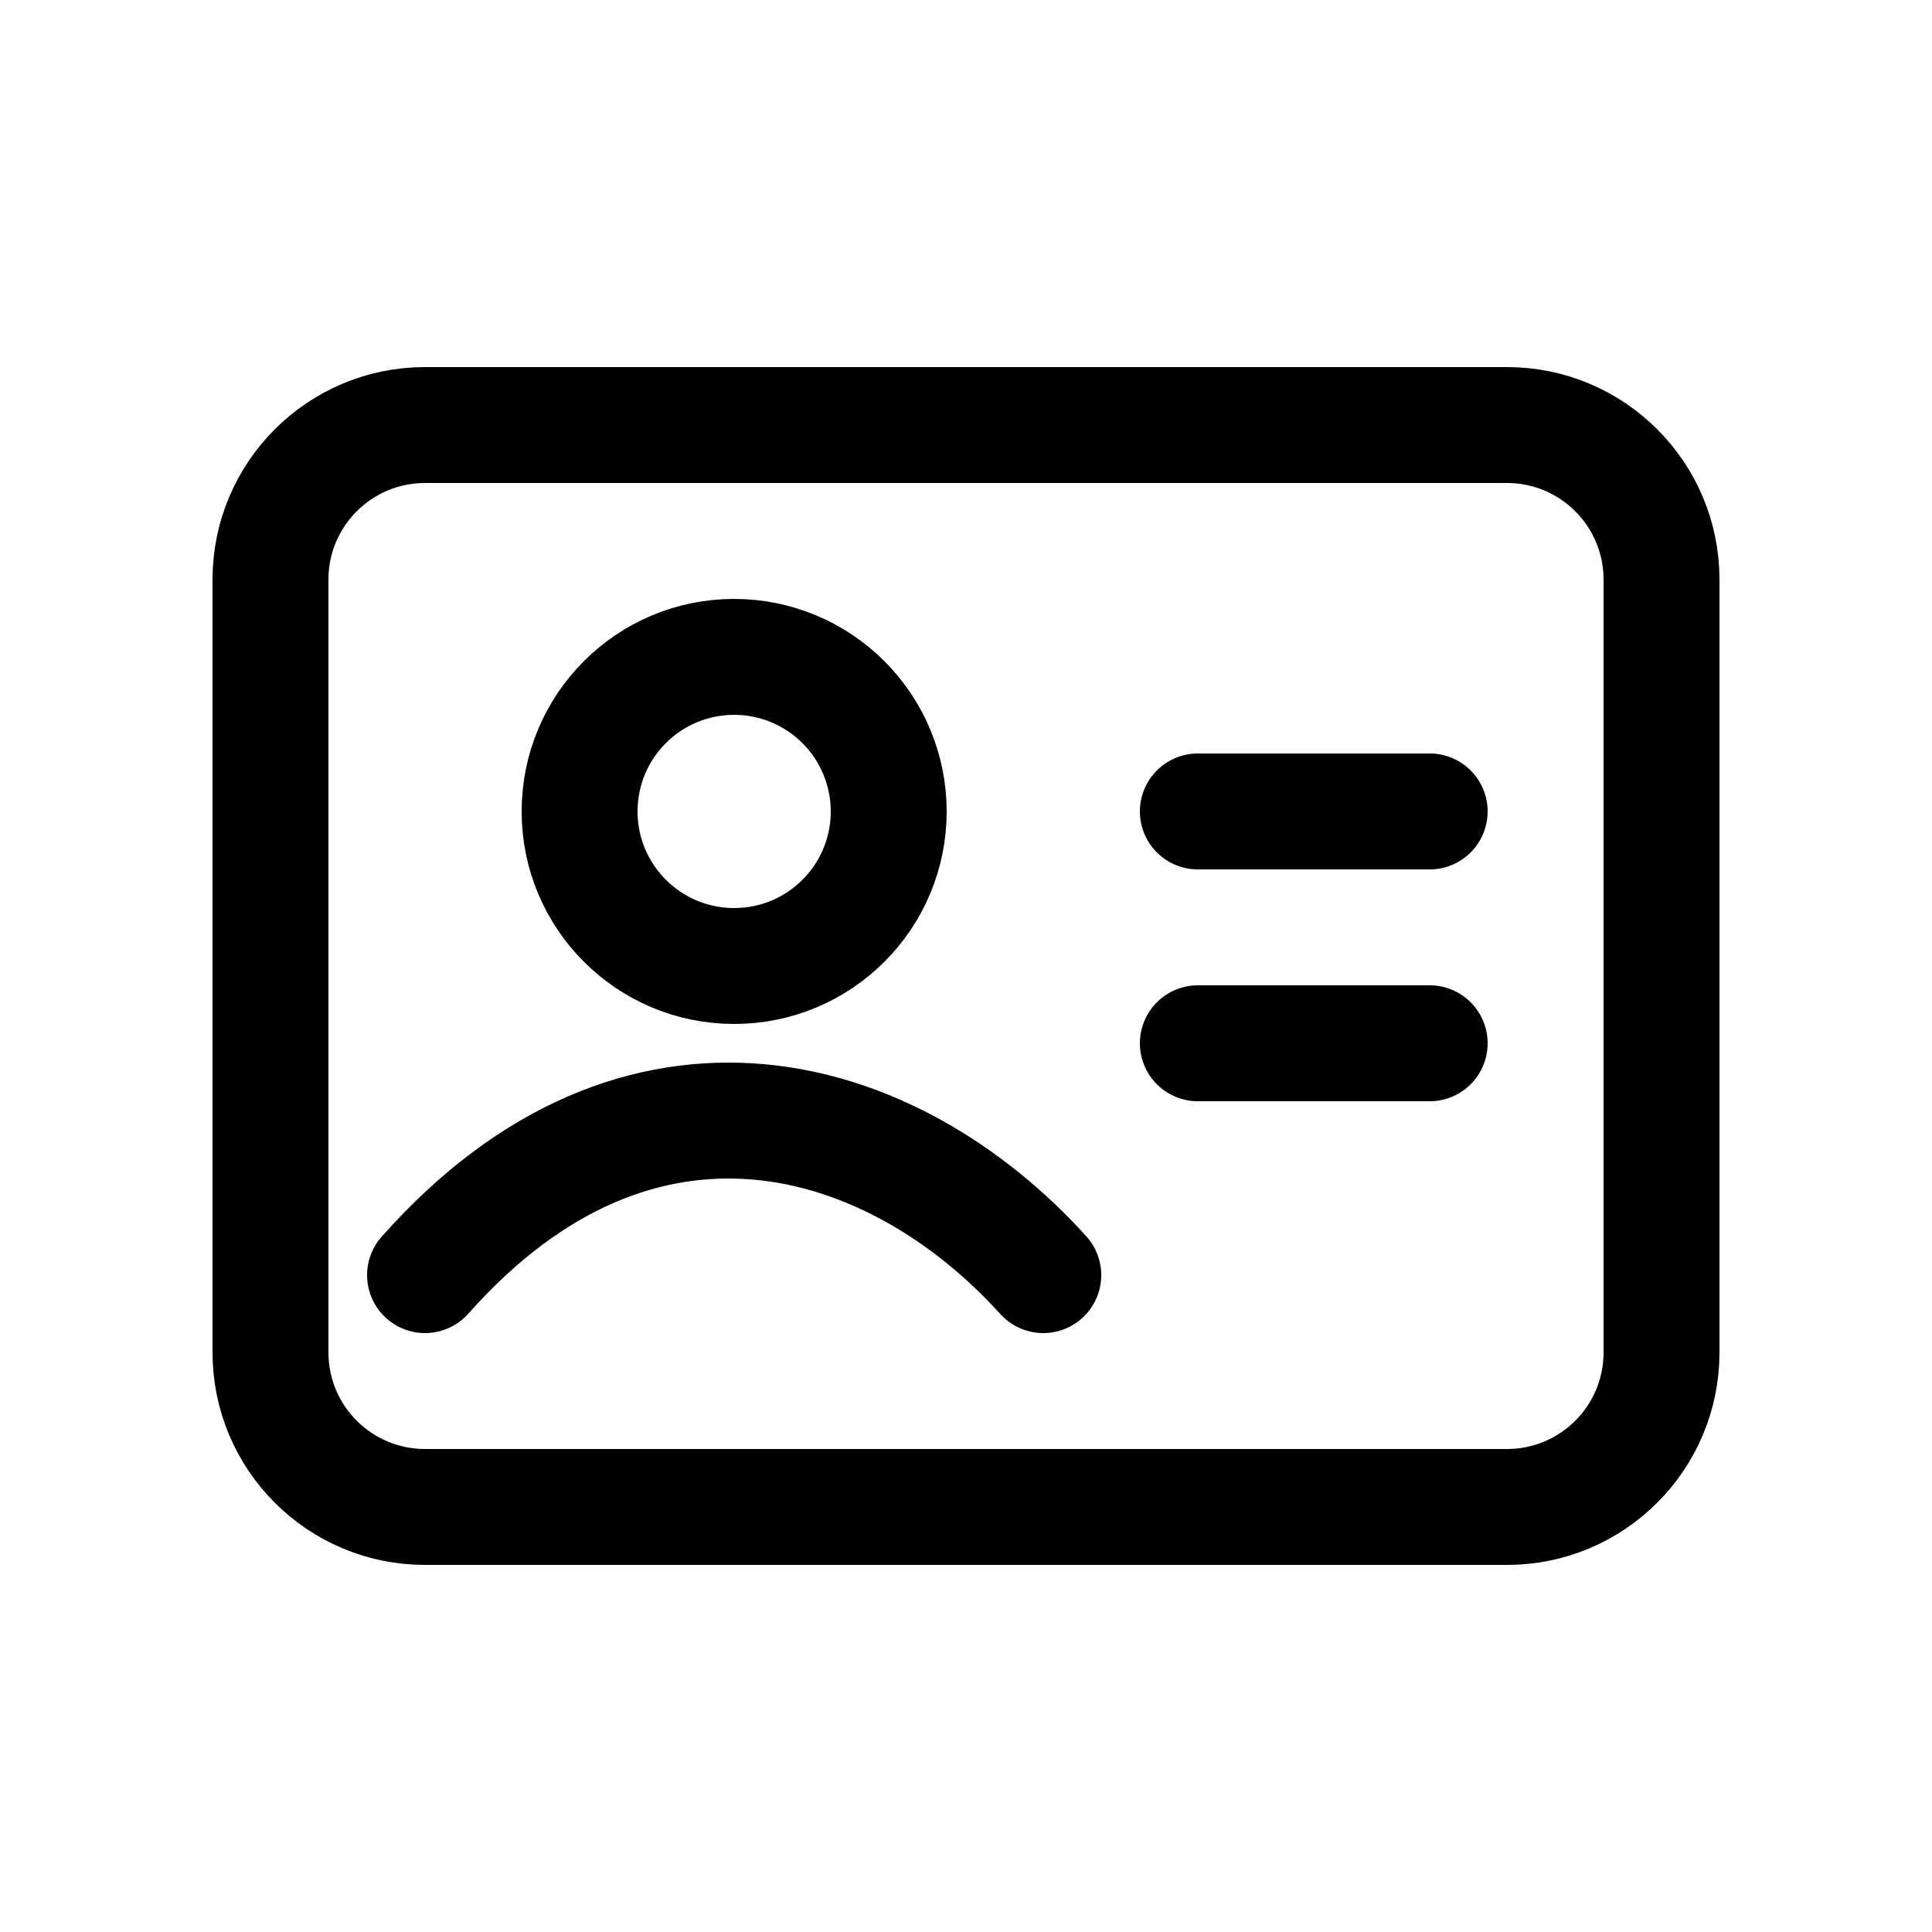
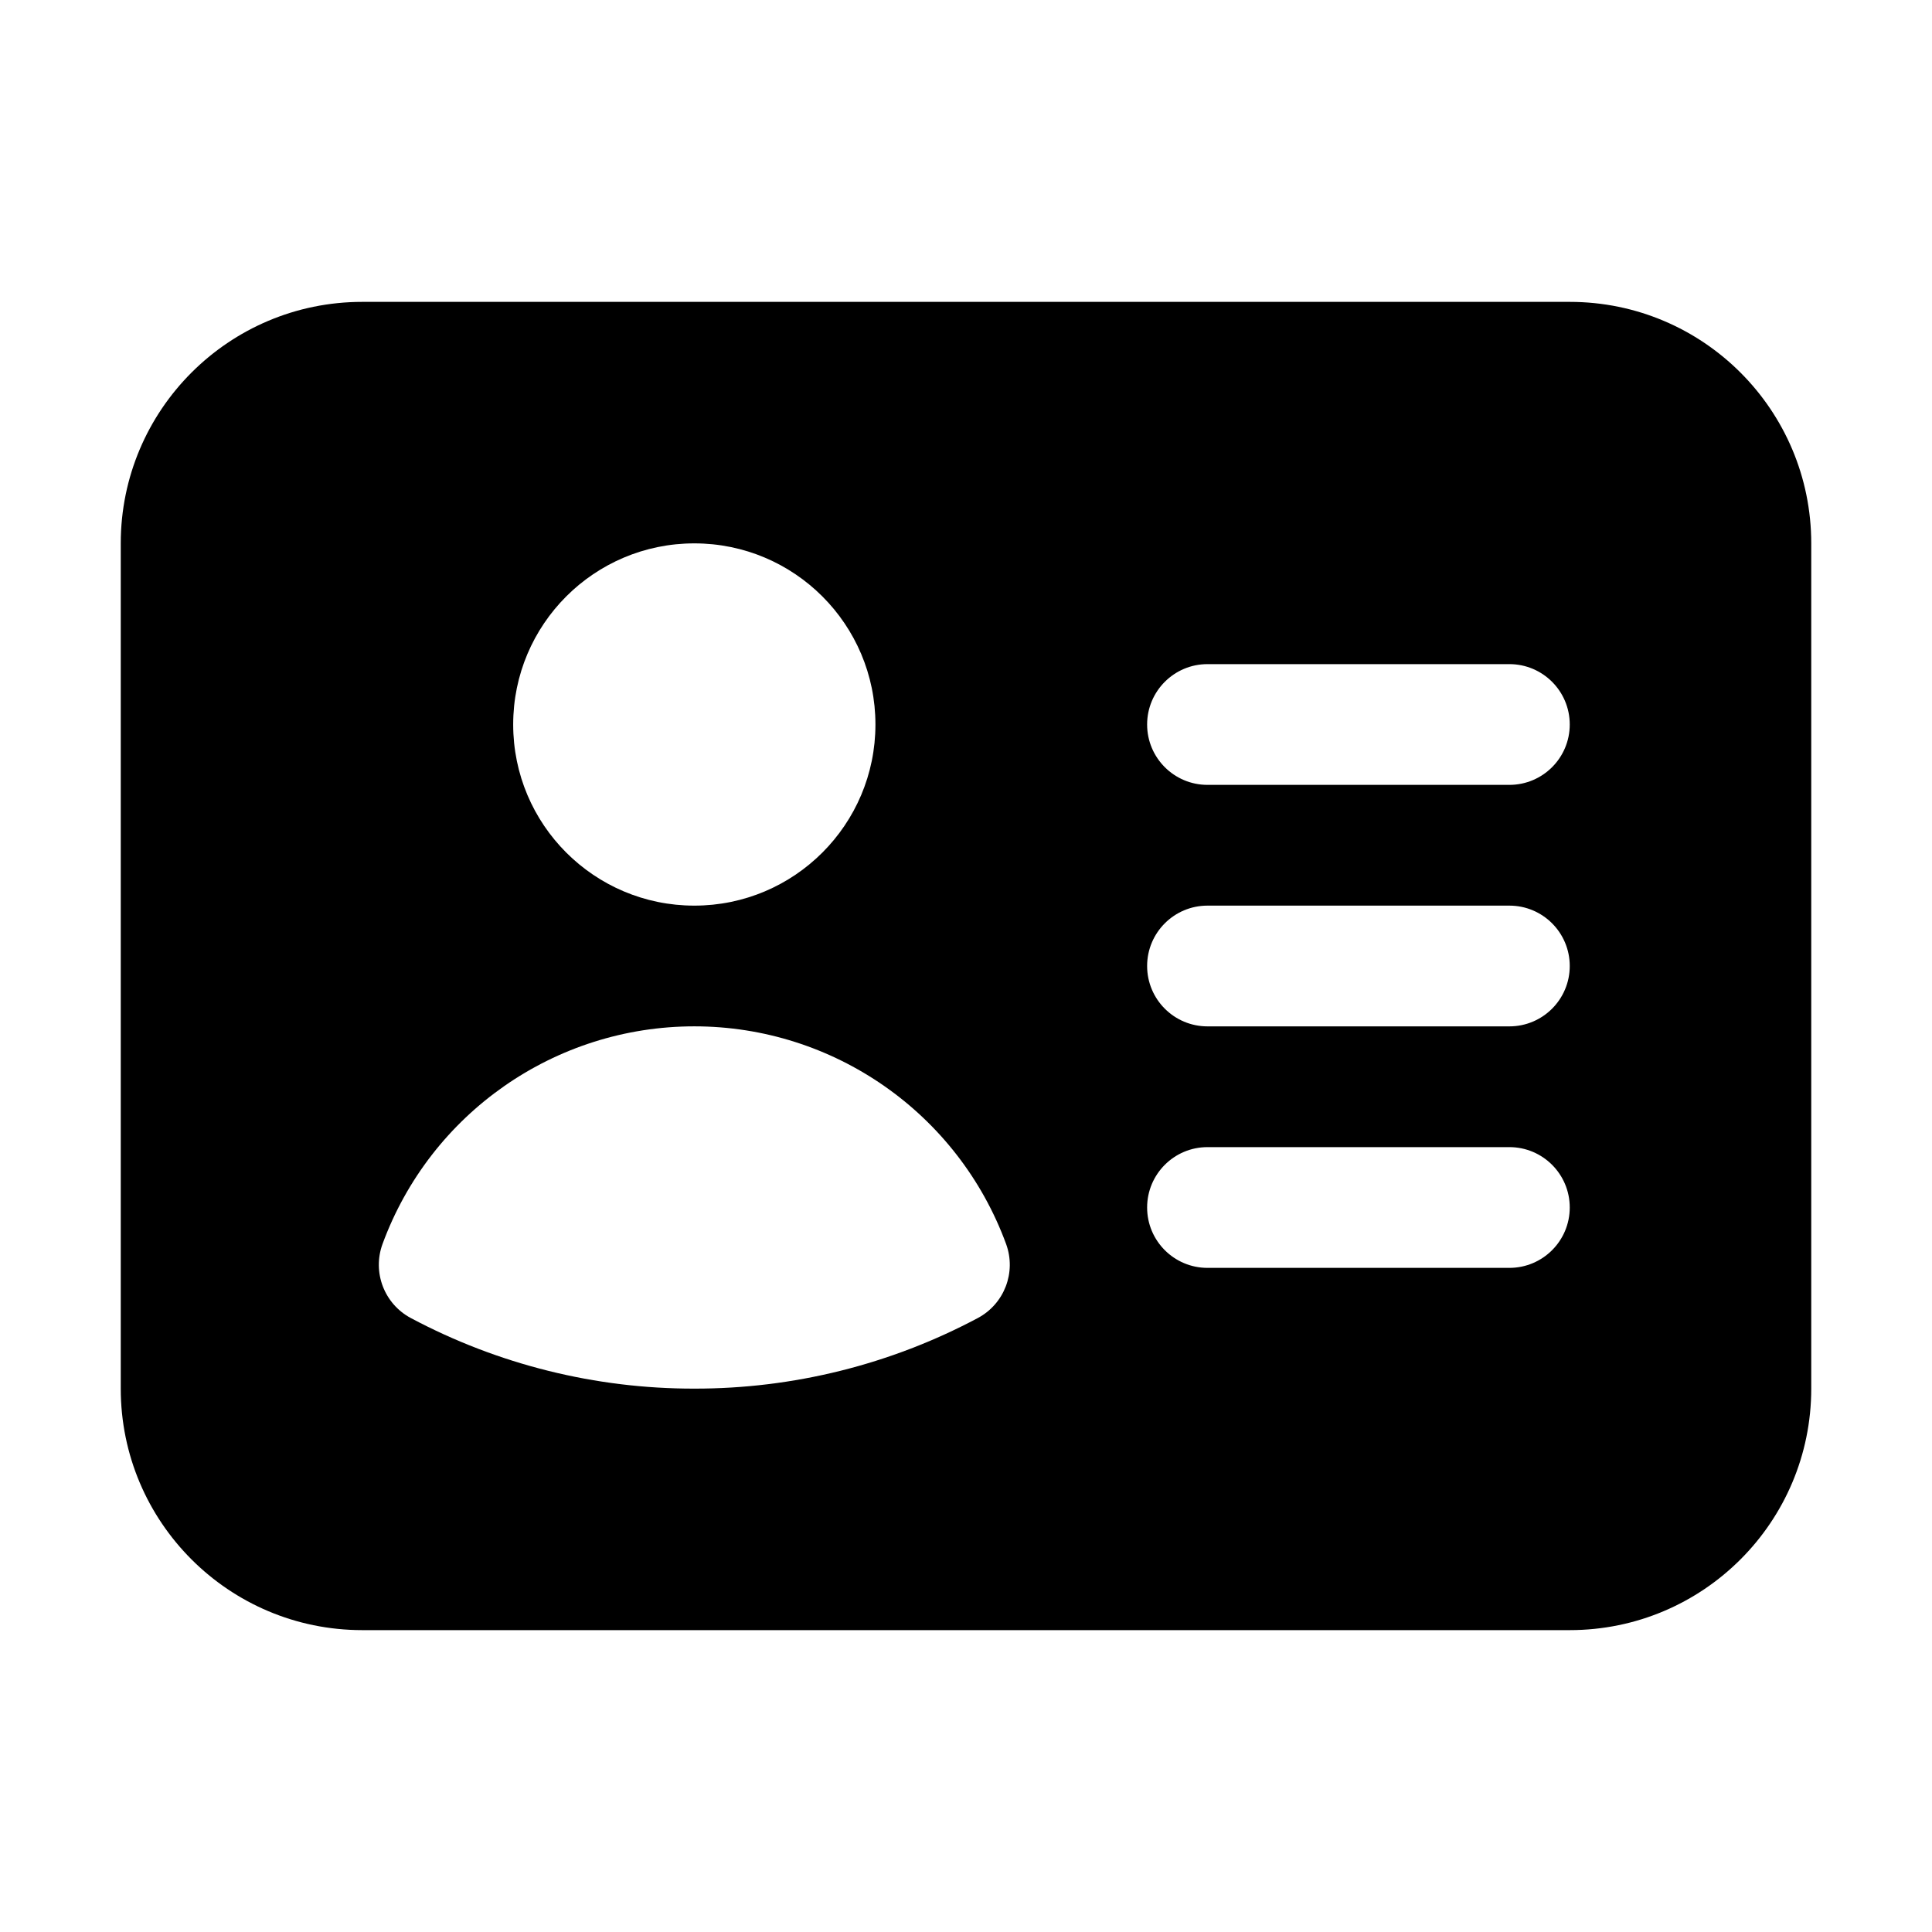
- <svg xmlns="http://www.w3.org/2000/svg" width="800px" height="800px" viewBox="0 -0.5 25 25" fill="none">
-   <path fill-rule="evenodd" clip-rule="evenodd" d="M3.5 7V17C3.5 18.105 4.395 19 5.5 19H19.5C20.605 19 21.5 18.105 21.5 17V7C21.5 5.895 20.605 5 19.5 5H5.5C4.395 5 3.5 5.895 3.5 7Z" stroke="#000000" stroke-width="1.5" stroke-linecap="round" stroke-linejoin="round" />
-   <path d="M15.5 10H18.5" stroke="#000000" stroke-width="1.5" stroke-linecap="round" />
-   <path d="M15.5 13H18.5" stroke="#000000" stroke-width="1.5" stroke-linecap="round" />
-   <path fill-rule="evenodd" clip-rule="evenodd" d="M11.5 10C11.5 11.105 10.605 12 9.5 12C8.395 12 7.5 11.105 7.5 10C7.5 8.895 8.395 8 9.5 8C10.03 8 10.539 8.211 10.914 8.586C11.289 8.961 11.5 9.47 11.5 10Z" stroke="#000000" stroke-width="1.5" stroke-linecap="round" stroke-linejoin="round" />
-   <path d="M5.5 16C8.283 12.863 11.552 13.849 13.5 16" stroke="#000000" stroke-width="1.5" stroke-linecap="round" />
+ <svg xmlns="http://www.w3.org/2000/svg" viewBox="0 0 24 24" fill="currentColor" class="w-6 h-6 nav-icon">
+   <path fill-rule="evenodd" d="M4.5 3.75a3 3 0 00-3 3v10.5a3 3 0 003 3h15a3 3 0 003-3V6.75a3 3 0 00-3-3h-15zm4.125 3a2.25 2.25 0 100 4.5 2.25 2.25 0 000-4.5zm-3.873 8.703a4.126 4.126 0 017.746 0 .75.75 0 01-.351.92 7.47 7.47 0 01-3.522.877 7.47 7.47 0 01-3.522-.877.75.75 0 01-.351-.92zM15 8.25a.75.75 0 000 1.5h3.75a.75.75 0 000-1.5H15zM14.25 12a.75.75 0 01.75-.75h3.75a.75.75 0 010 1.5H15a.75.75 0 01-.75-.75zm.75 2.25a.75.75 0 000 1.5h3.75a.75.75 0 000-1.5H15z" clip-rule="evenodd" />
</svg>
